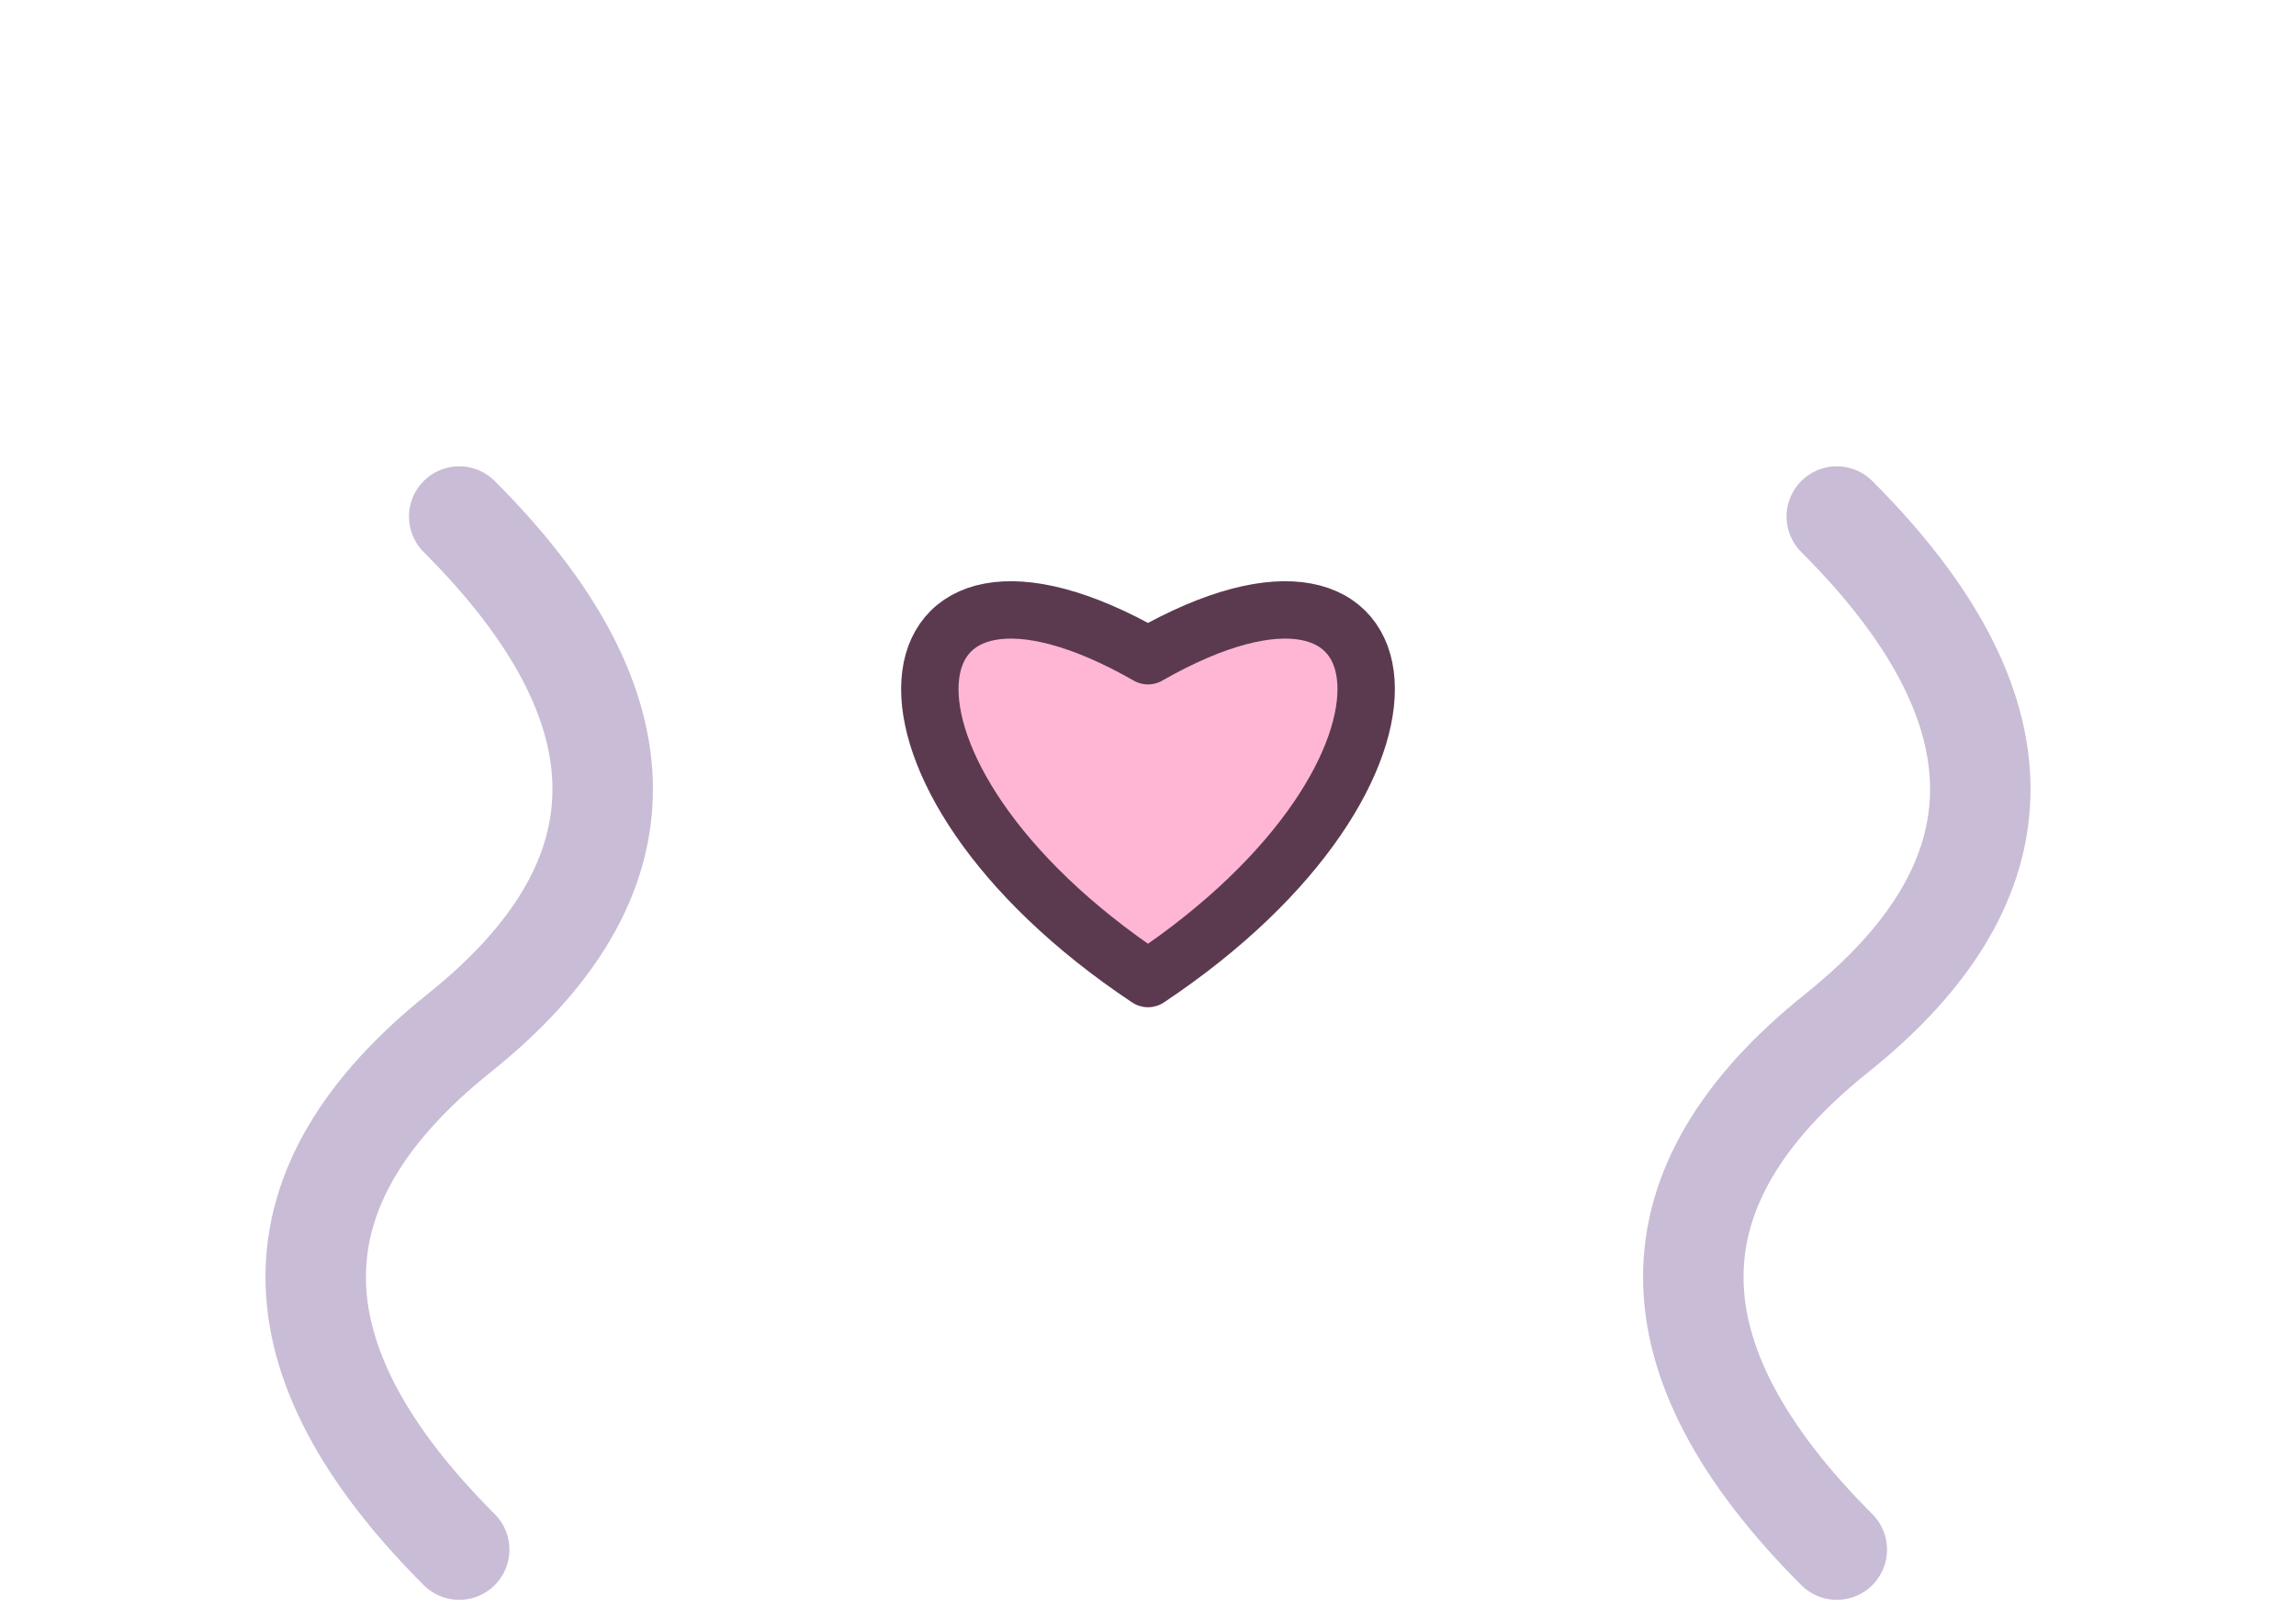
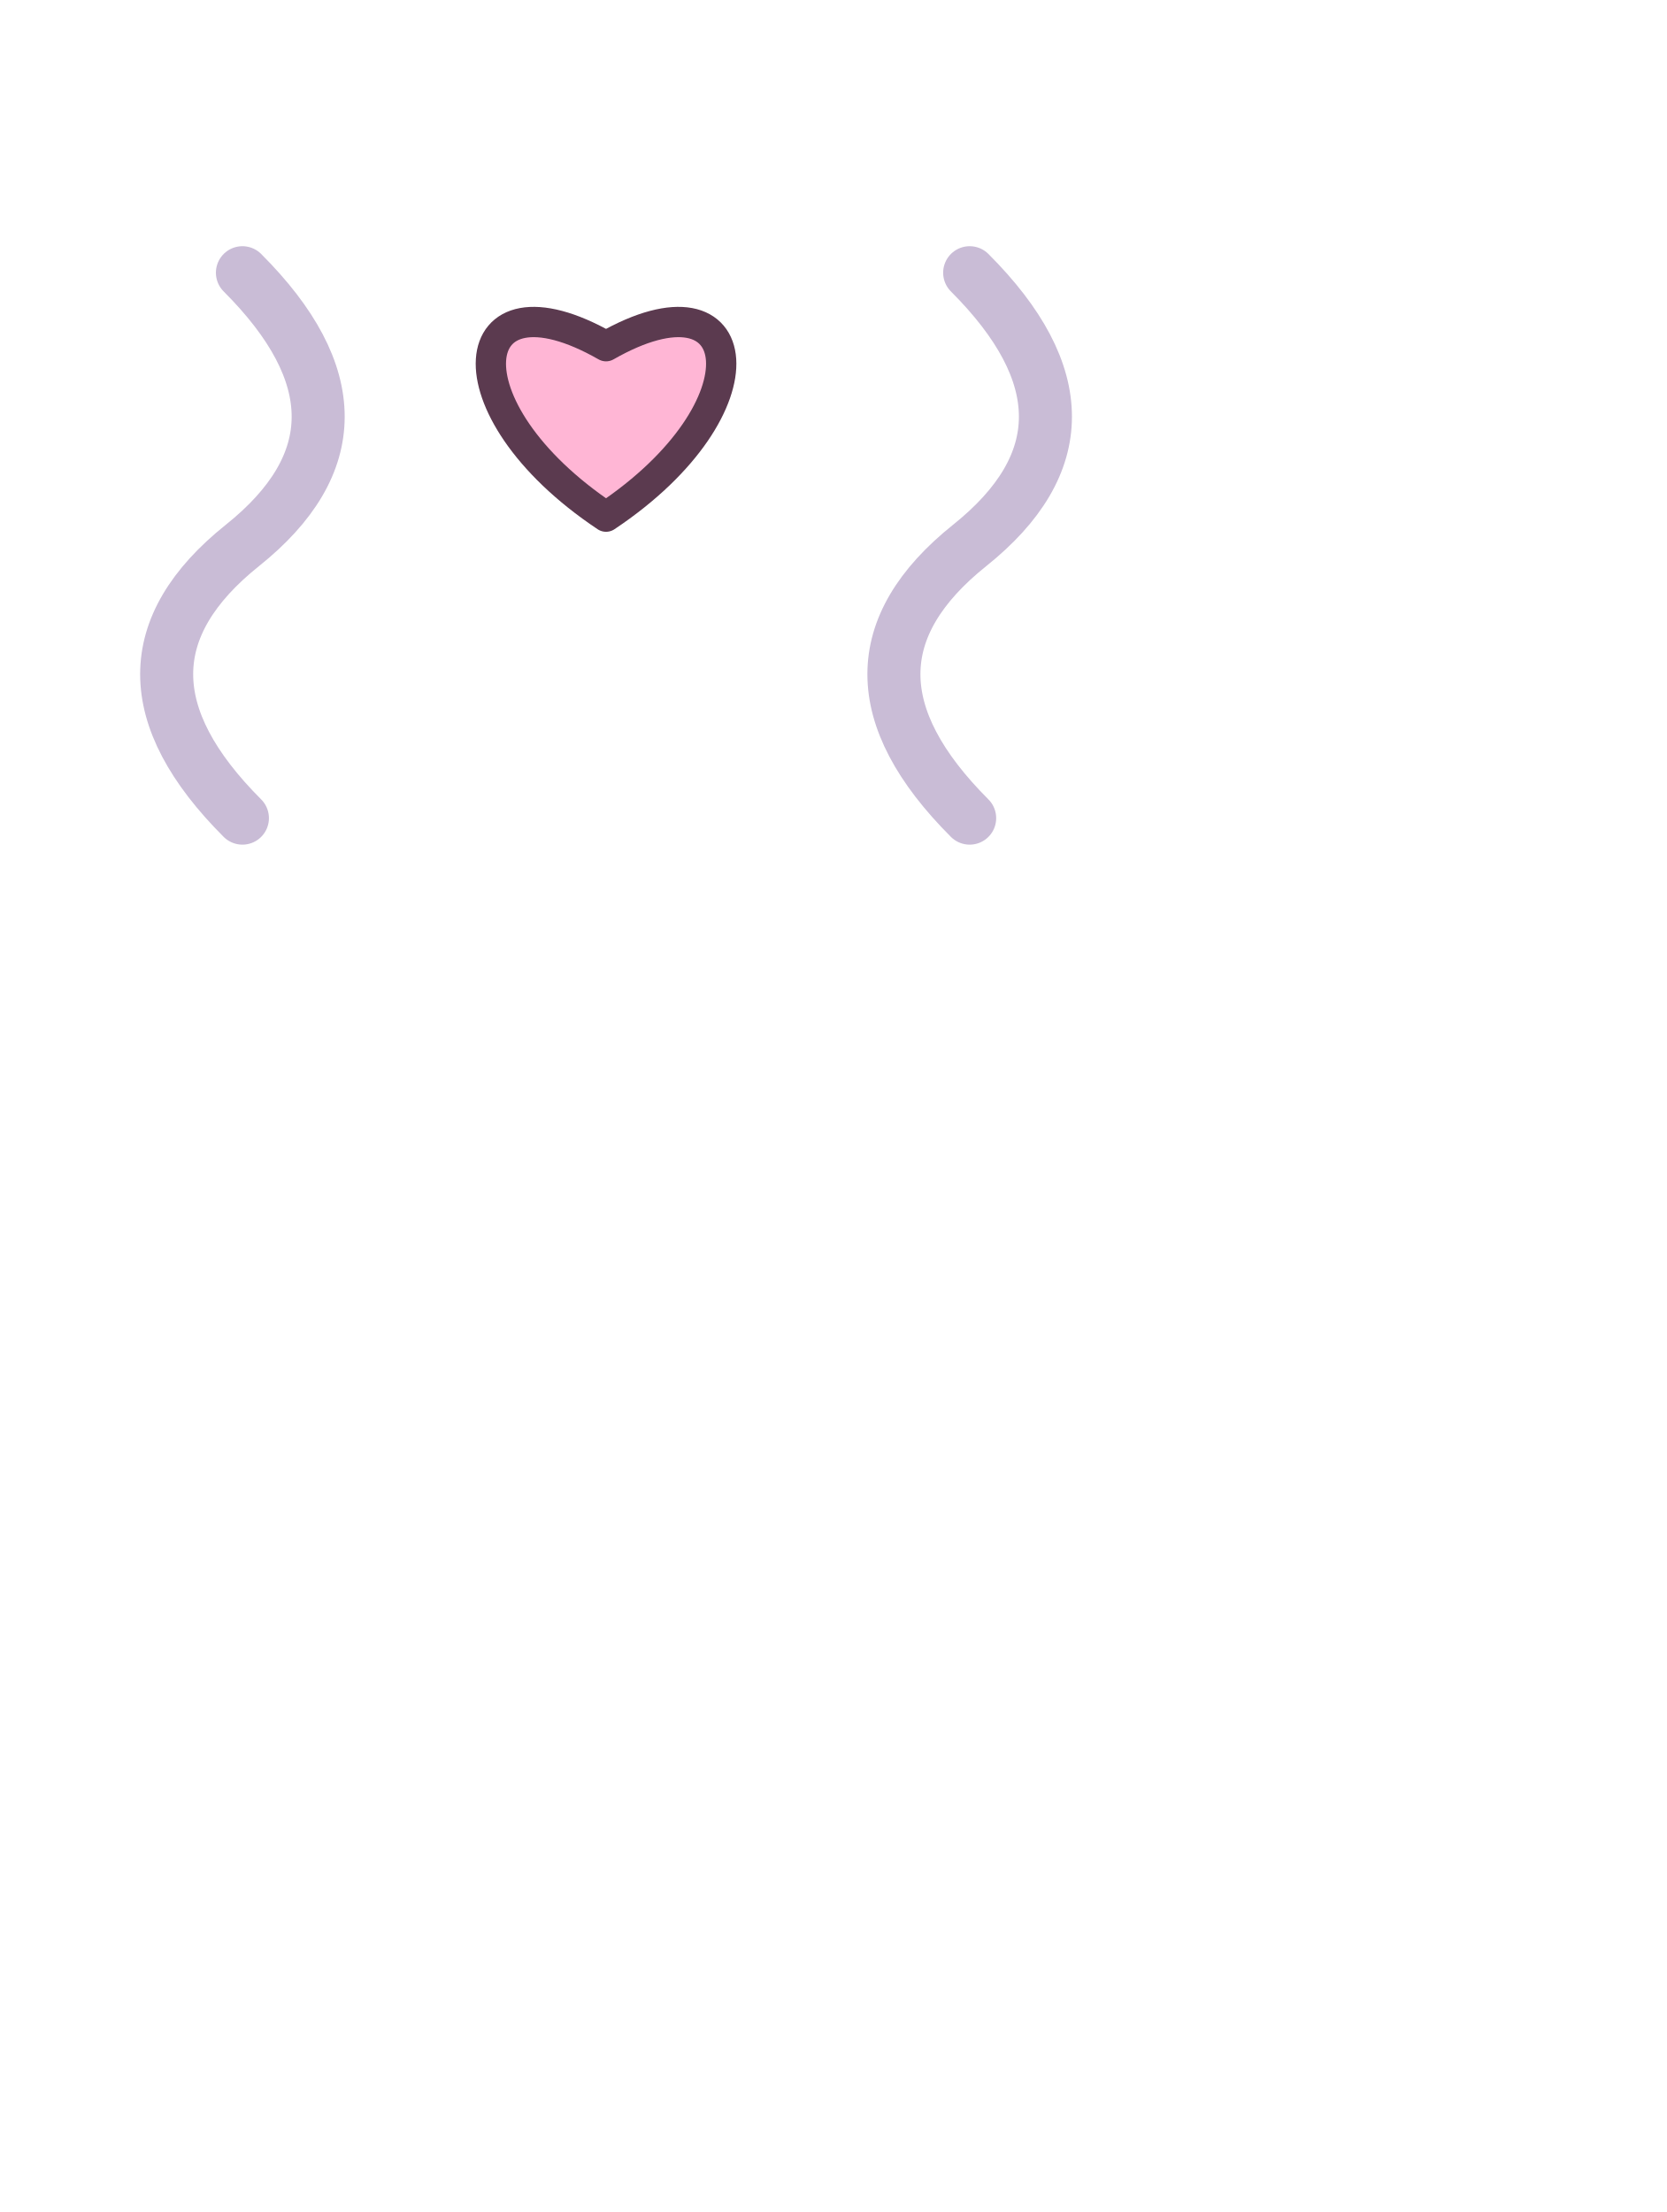
- <svg xmlns="http://www.w3.org/2000/svg" width="80" height="56" viewBox="0 0 80 56">
+ <svg xmlns="http://www.w3.org/2000/svg" width="110" height="146" viewBox="0 0 110 146">
  <defs />
  <g stroke="#5b3a4f" stroke-width="3" stroke-linejoin="round" stroke-linecap="round">
    <path d="M16,54 q-10,-10 0,-18 q10,-8 0,-18" fill="none" stroke="#c9bcd6" stroke-width="3.5" />
    <path d="M64,54 q-10,-10 0,-18 q10,-8 0,-18" fill="none" stroke="#c9bcd6" stroke-width="3.5" />
    <path d="M40,34.1 C29.2,26.9 30.55,17.45 40,22.85 C49.45,17.45 50.8,26.9 40,34.1 Z" fill="#ffb6d5" stroke-width="2" />
  </g>
</svg>
